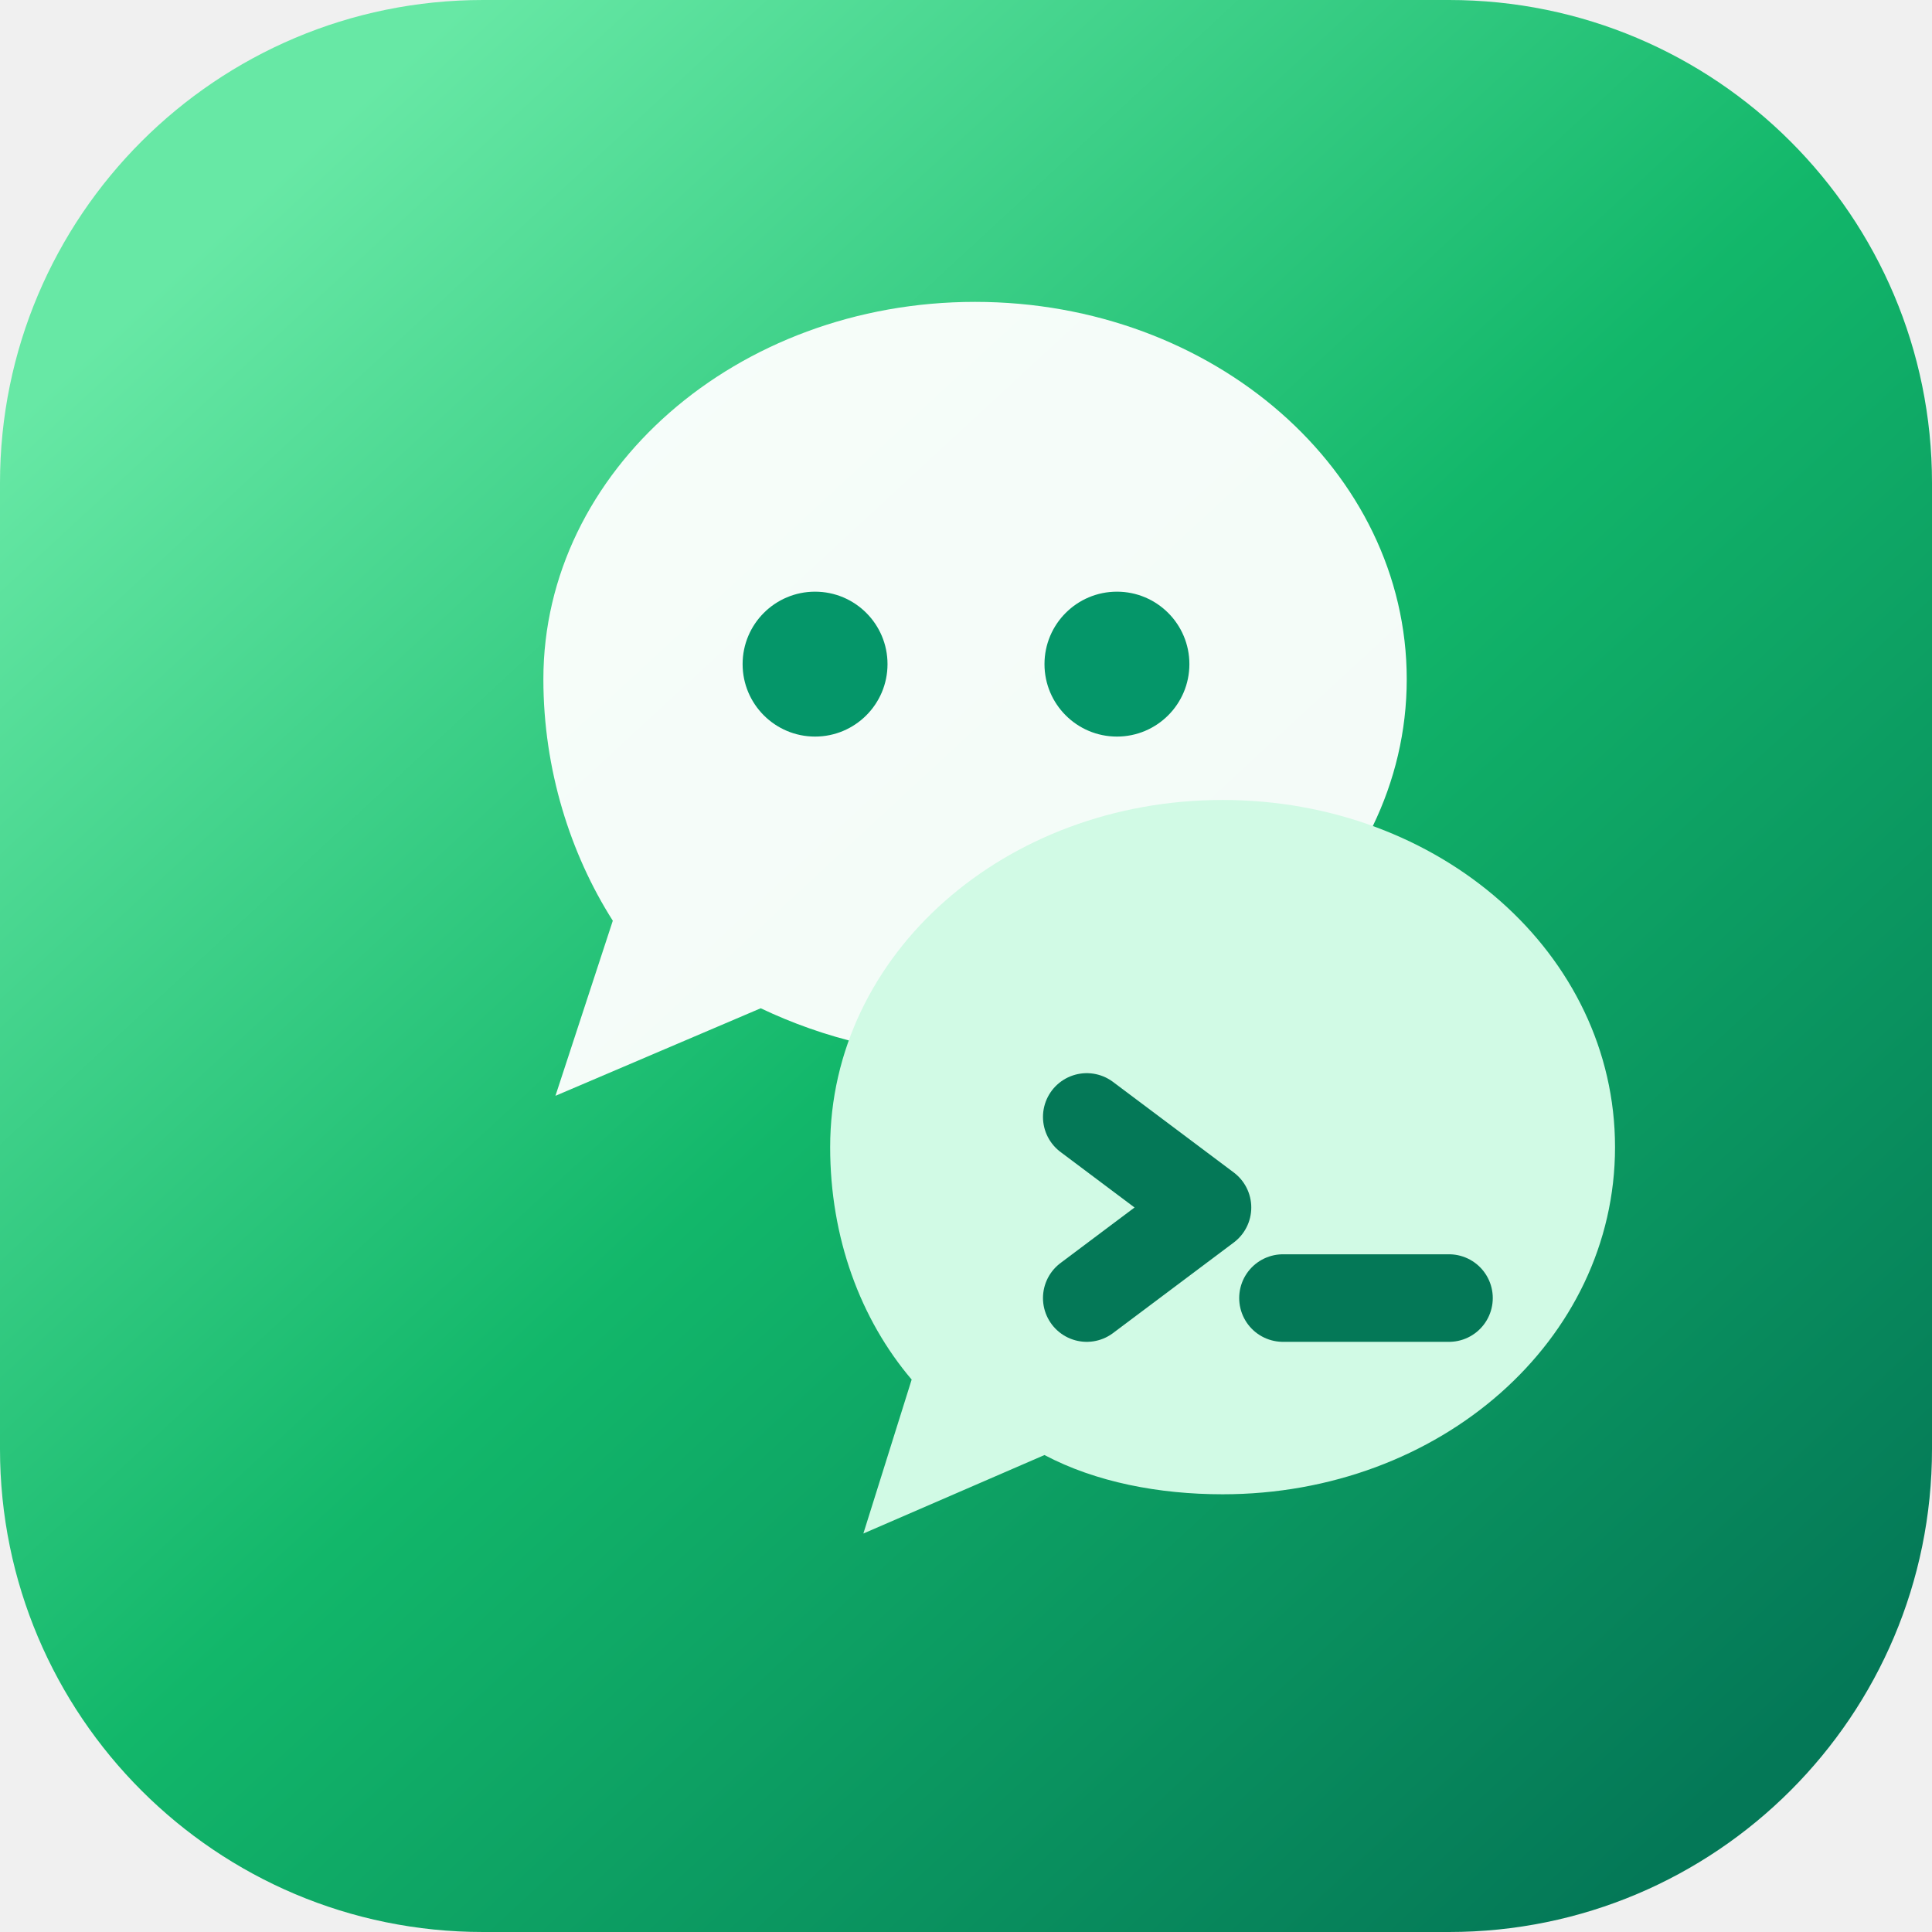
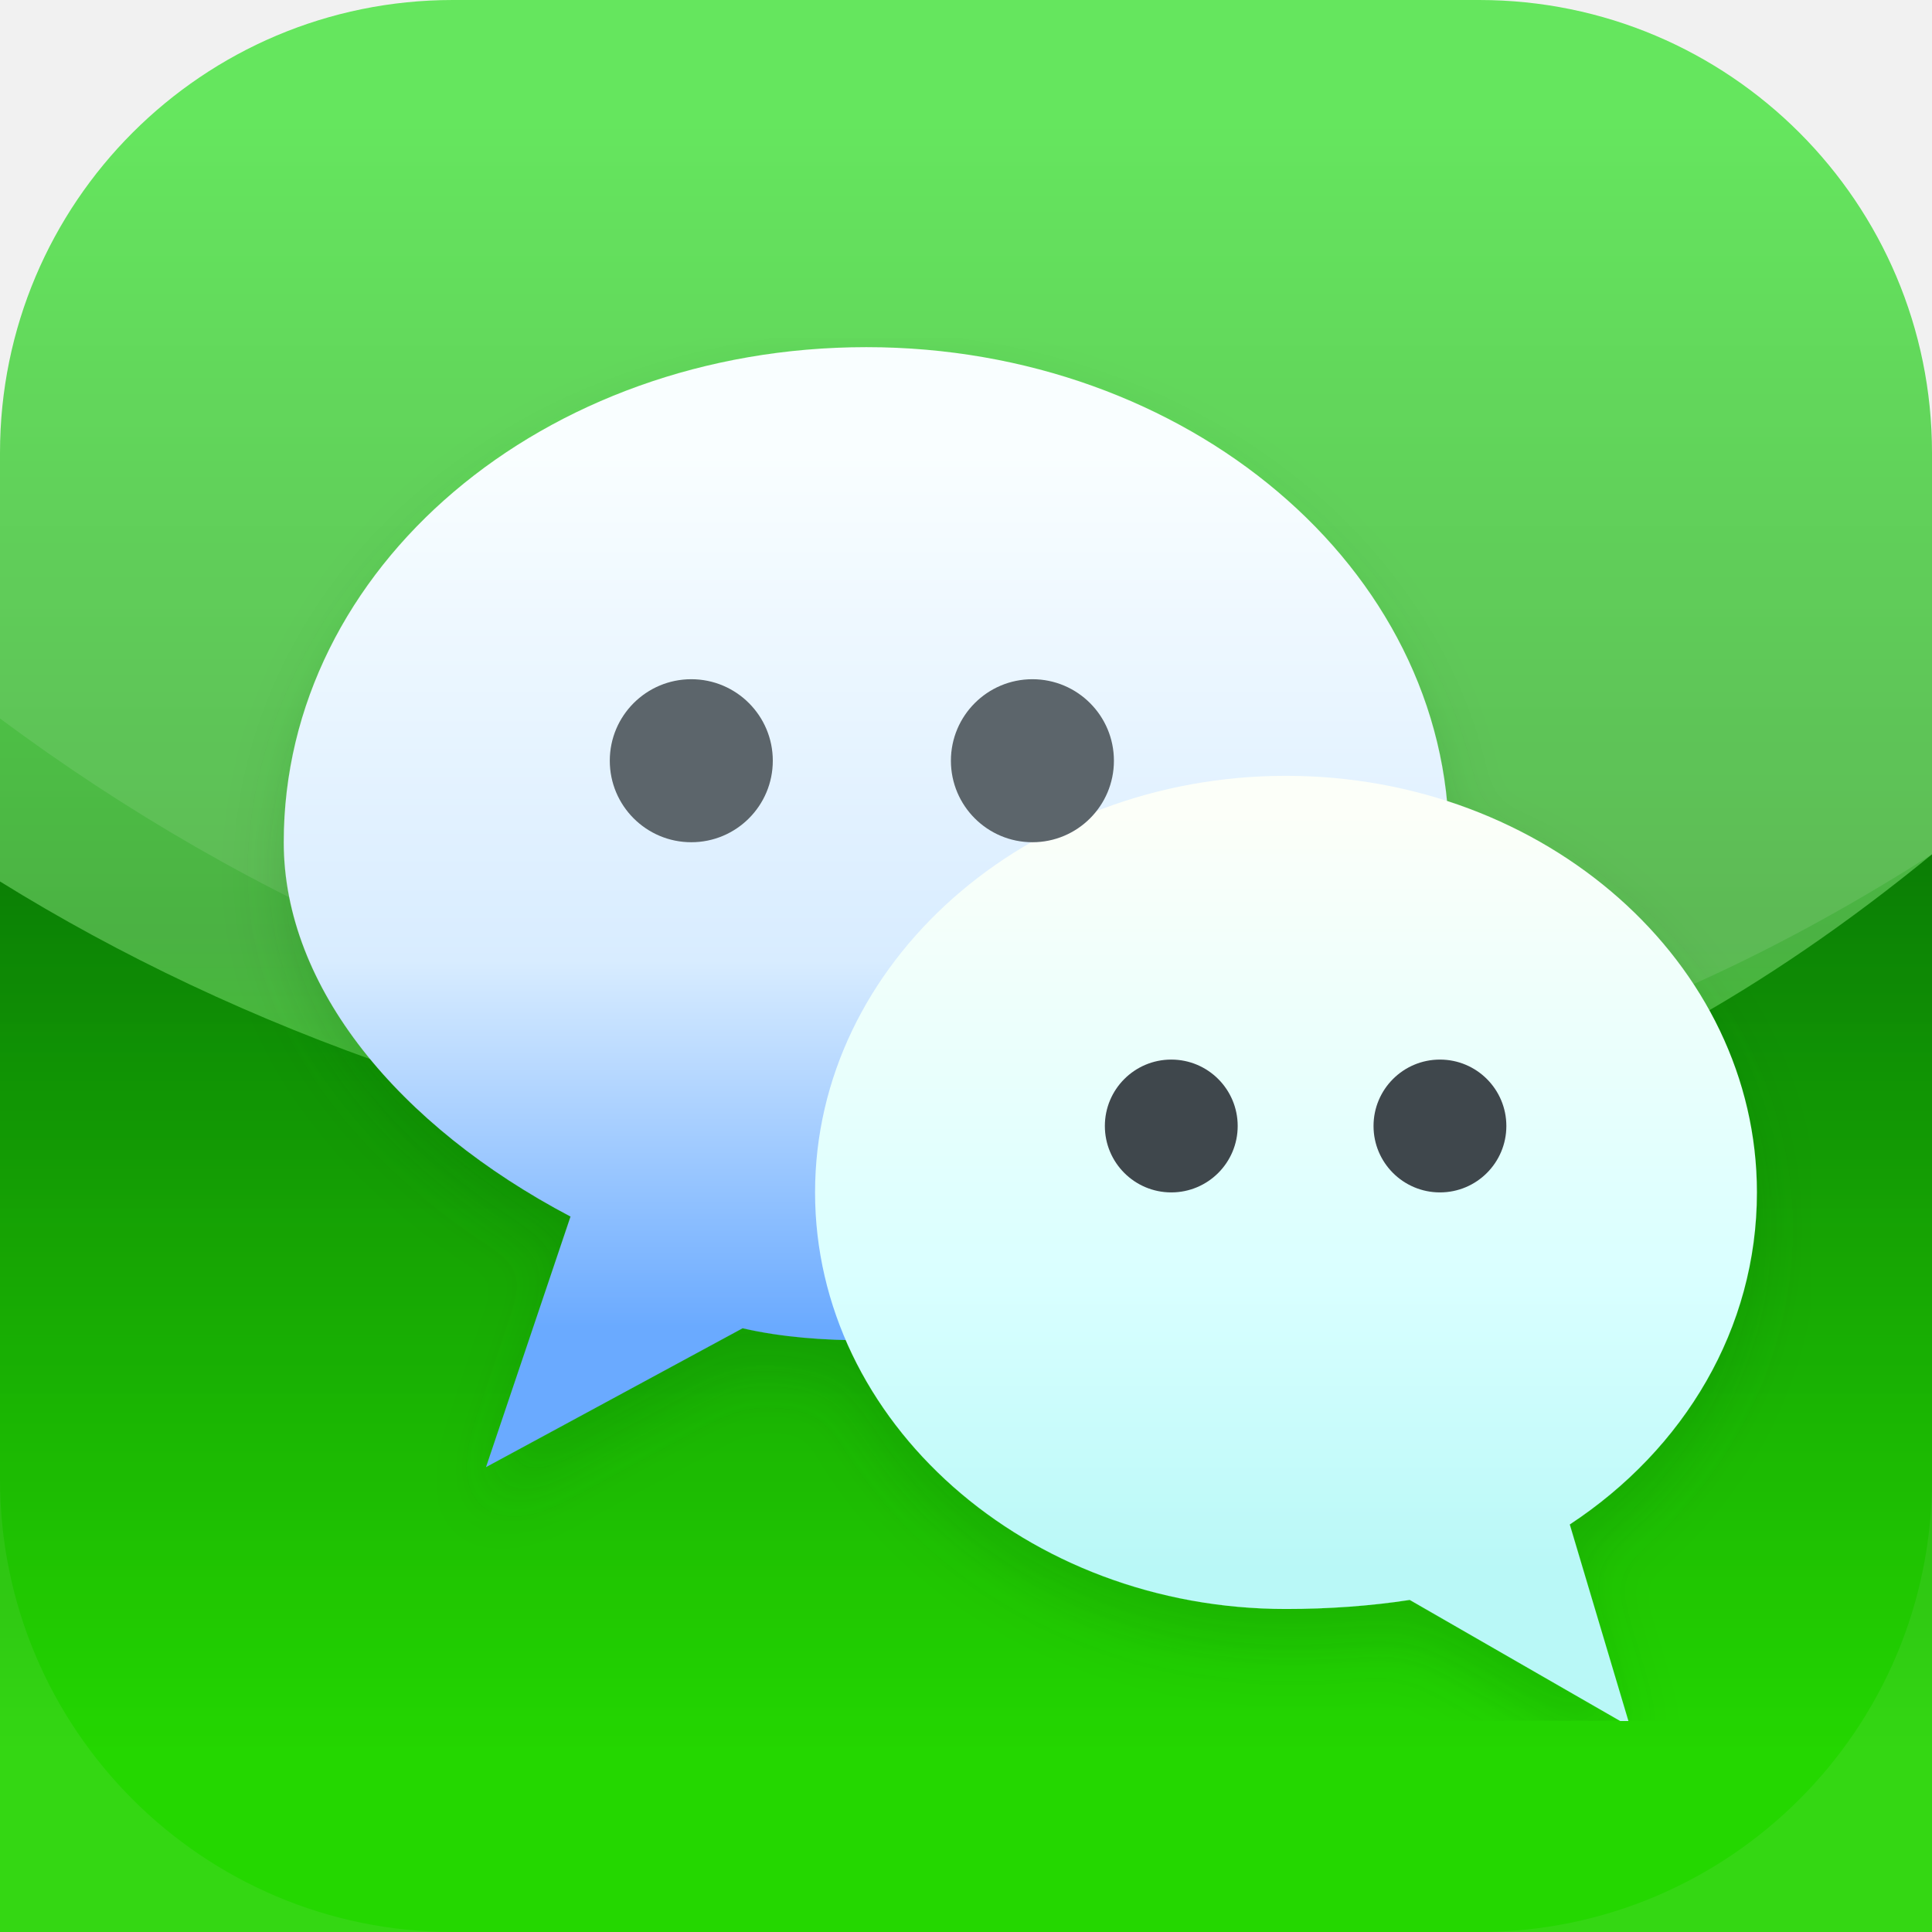
<svg xmlns="http://www.w3.org/2000/svg" width="64" height="64" viewBox="0 0 64 64" fill="none">
  <defs>
-     <linearGradient id="bg" x1="9" y1="6" x2="58" y2="59" gradientUnits="userSpaceOnUse">
-       <stop stop-color="#67E8A5" />
-       <stop offset="0.48" stop-color="#12B76A" />
-       <stop offset="1" stop-color="#047857" />
+     <linearGradient id="bg" x1="32" y1="4" x2="32" y2="60" gradientUnits="userSpaceOnUse">
+       <stop stop-color="#54E34C" />
+       <stop offset="0.48" stop-color="#4BB243" />
+       <stop offset="1" stop-color="#25F000" />
    </linearGradient>
+     <linearGradient id="wave" x1="32" y1="24" x2="32" y2="58" gradientUnits="userSpaceOnUse">
+       <stop stop-color="#006C00" />
+       <stop offset="1" stop-color="#24D500" />
+     </linearGradient>
+     <linearGradient id="largeBubble" x1="27" y1="15" x2="27" y2="44" gradientUnits="userSpaceOnUse">
+       <stop stop-color="#F9FEFF" />
+       <stop offset="0.58" stop-color="#D8ECFF" />
+       <stop offset="1" stop-color="#6AAAFF" />
+     </linearGradient>
+     <linearGradient id="smallBubble" x1="42" y1="27" x2="42" y2="52" gradientUnits="userSpaceOnUse">
+       <stop stop-color="#FCFFF9" />
+       <stop offset="0.62" stop-color="#D9FFFF" />
+       <stop offset="1" stop-color="#B9F8F7" />
+     </linearGradient>
+     <filter id="softShadow" x="7" y="10" width="53" height="47" filterUnits="userSpaceOnUse" color-interpolation-filters="sRGB">
+       <feDropShadow dx="0" dy="1.2" stdDeviation="1" flood-color="#045C00" flood-opacity="0.18" />
+     </filter>
  </defs>
-   <rect width="64" height="64" rx="16" fill="url(#bg)" />
-   <path d="M18 22.5C18 15.6 24.4 10 32.3 10C40.2 10 46.6 15.6 46.6 22.5C46.6 29.4 40.2 35 32.3 35C29.7 35 27.3 34.4 25.2 33.4L18.4 36.3L20.3 30.5C18.9 28.3 18 25.5 18 22.5Z" fill="white" opacity="0.95" />
-   <path d="M27.5 38C27.5 31.6 33.3 26.5 40.5 26.5C47.7 26.5 53.5 31.6 53.5 38C53.5 44.4 47.7 49.5 40.5 49.5C38.4 49.5 36.3 49.1 34.6 48.2L28.6 50.8L30.2 45.7C28.5 43.7 27.5 41 27.5 38Z" fill="#D1FAE5" />
-   <circle cx="27" cy="22" r="2.4" fill="#059669" />
-   <circle cx="37" cy="22" r="2.4" fill="#059669" />
-   <path d="M36 37L40 40L36 43" stroke="#047857" stroke-width="2.9" stroke-linecap="round" stroke-linejoin="round" />
-   <path d="M42.5 43H48" stroke="#047857" stroke-width="2.9" stroke-linecap="round" />
+   <rect width="64" height="64" rx="15" fill="url(#bg)" />
+   <path d="M0 29.2C7.9 34.1 17.8 37.7 29.6 39.1C41.7 40.5 52.9 37.4 64 28.3V64H0V29.2Z" fill="url(#wave)" opacity="0.92" />
+   <path d="M0 0H64V28.3C52.7 35.5 42.3 37.8 30.6 36.2C18.3 34.5 8.2 29.9 0 23.8V0Z" fill="#FFFFFF" opacity="0.1" />
+   <g filter="url(#softShadow)">
+     <path d="M9.4 27.9C9.4 18.8 18 11.5 28.7 11.5C39.3 11.5 48 18.8 48 27.9C48 37 39.3 44.4 28.7 44.4C27.3 44.4 25.9 44.3 24.6 44L16.1 48.6L18.9 40.3C13.2 37.3 9.4 32.7 9.4 27.9Z" fill="url(#largeBubble)" />
+     <path d="M27 39.5C27 31.9 34 25.7 42.6 25.7C51.2 25.7 58.2 31.9 58.2 39.5C58.2 44 55.8 48 52 50.5L54 57.2L46.7 53C45.4 53.2 44 53.3 42.6 53.3C34 53.3 27 47.1 27 39.5Z" fill="url(#smallBubble)" />
+   </g>
+   <circle cx="22.9" cy="25.2" r="2.7" fill="#5C656B" />
+   <circle cx="34.2" cy="25.2" r="2.7" fill="#5C656B" />
+   <circle cx="38.8" cy="37.3" r="2.2" fill="#3F474C" />
+   <circle cx="47.7" cy="37.3" r="2.2" fill="#3F474C" />
</svg>
